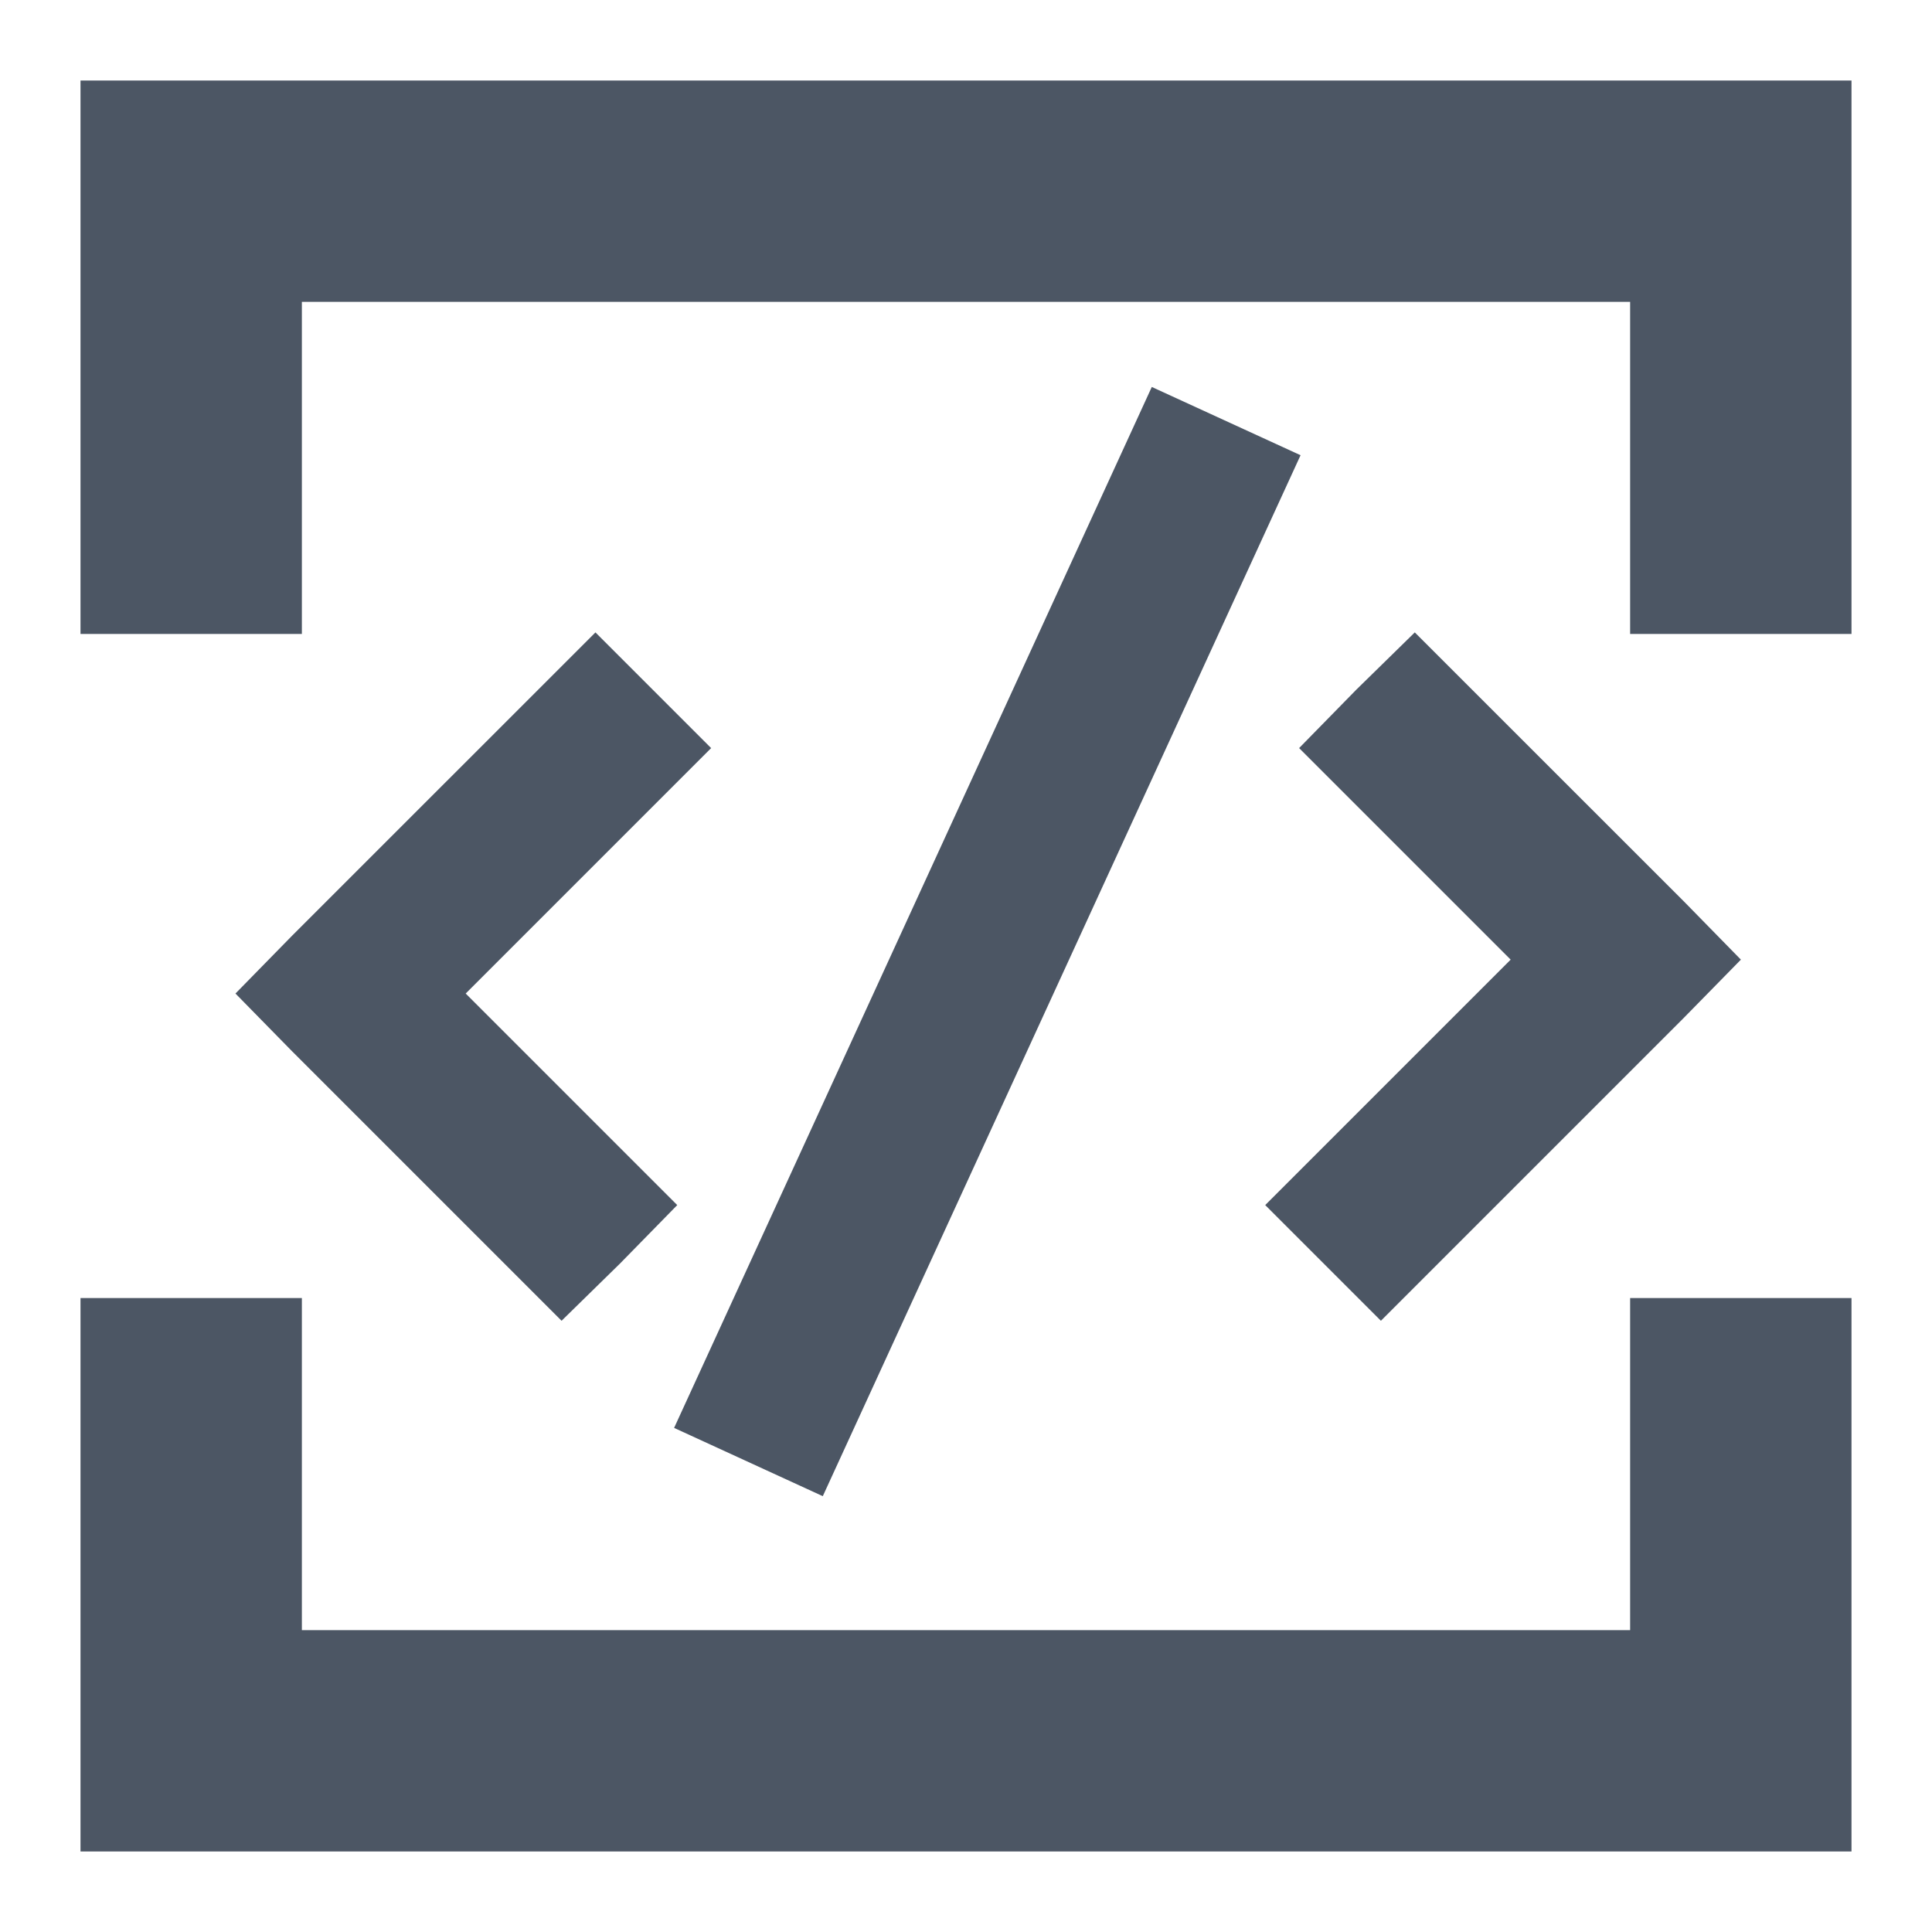
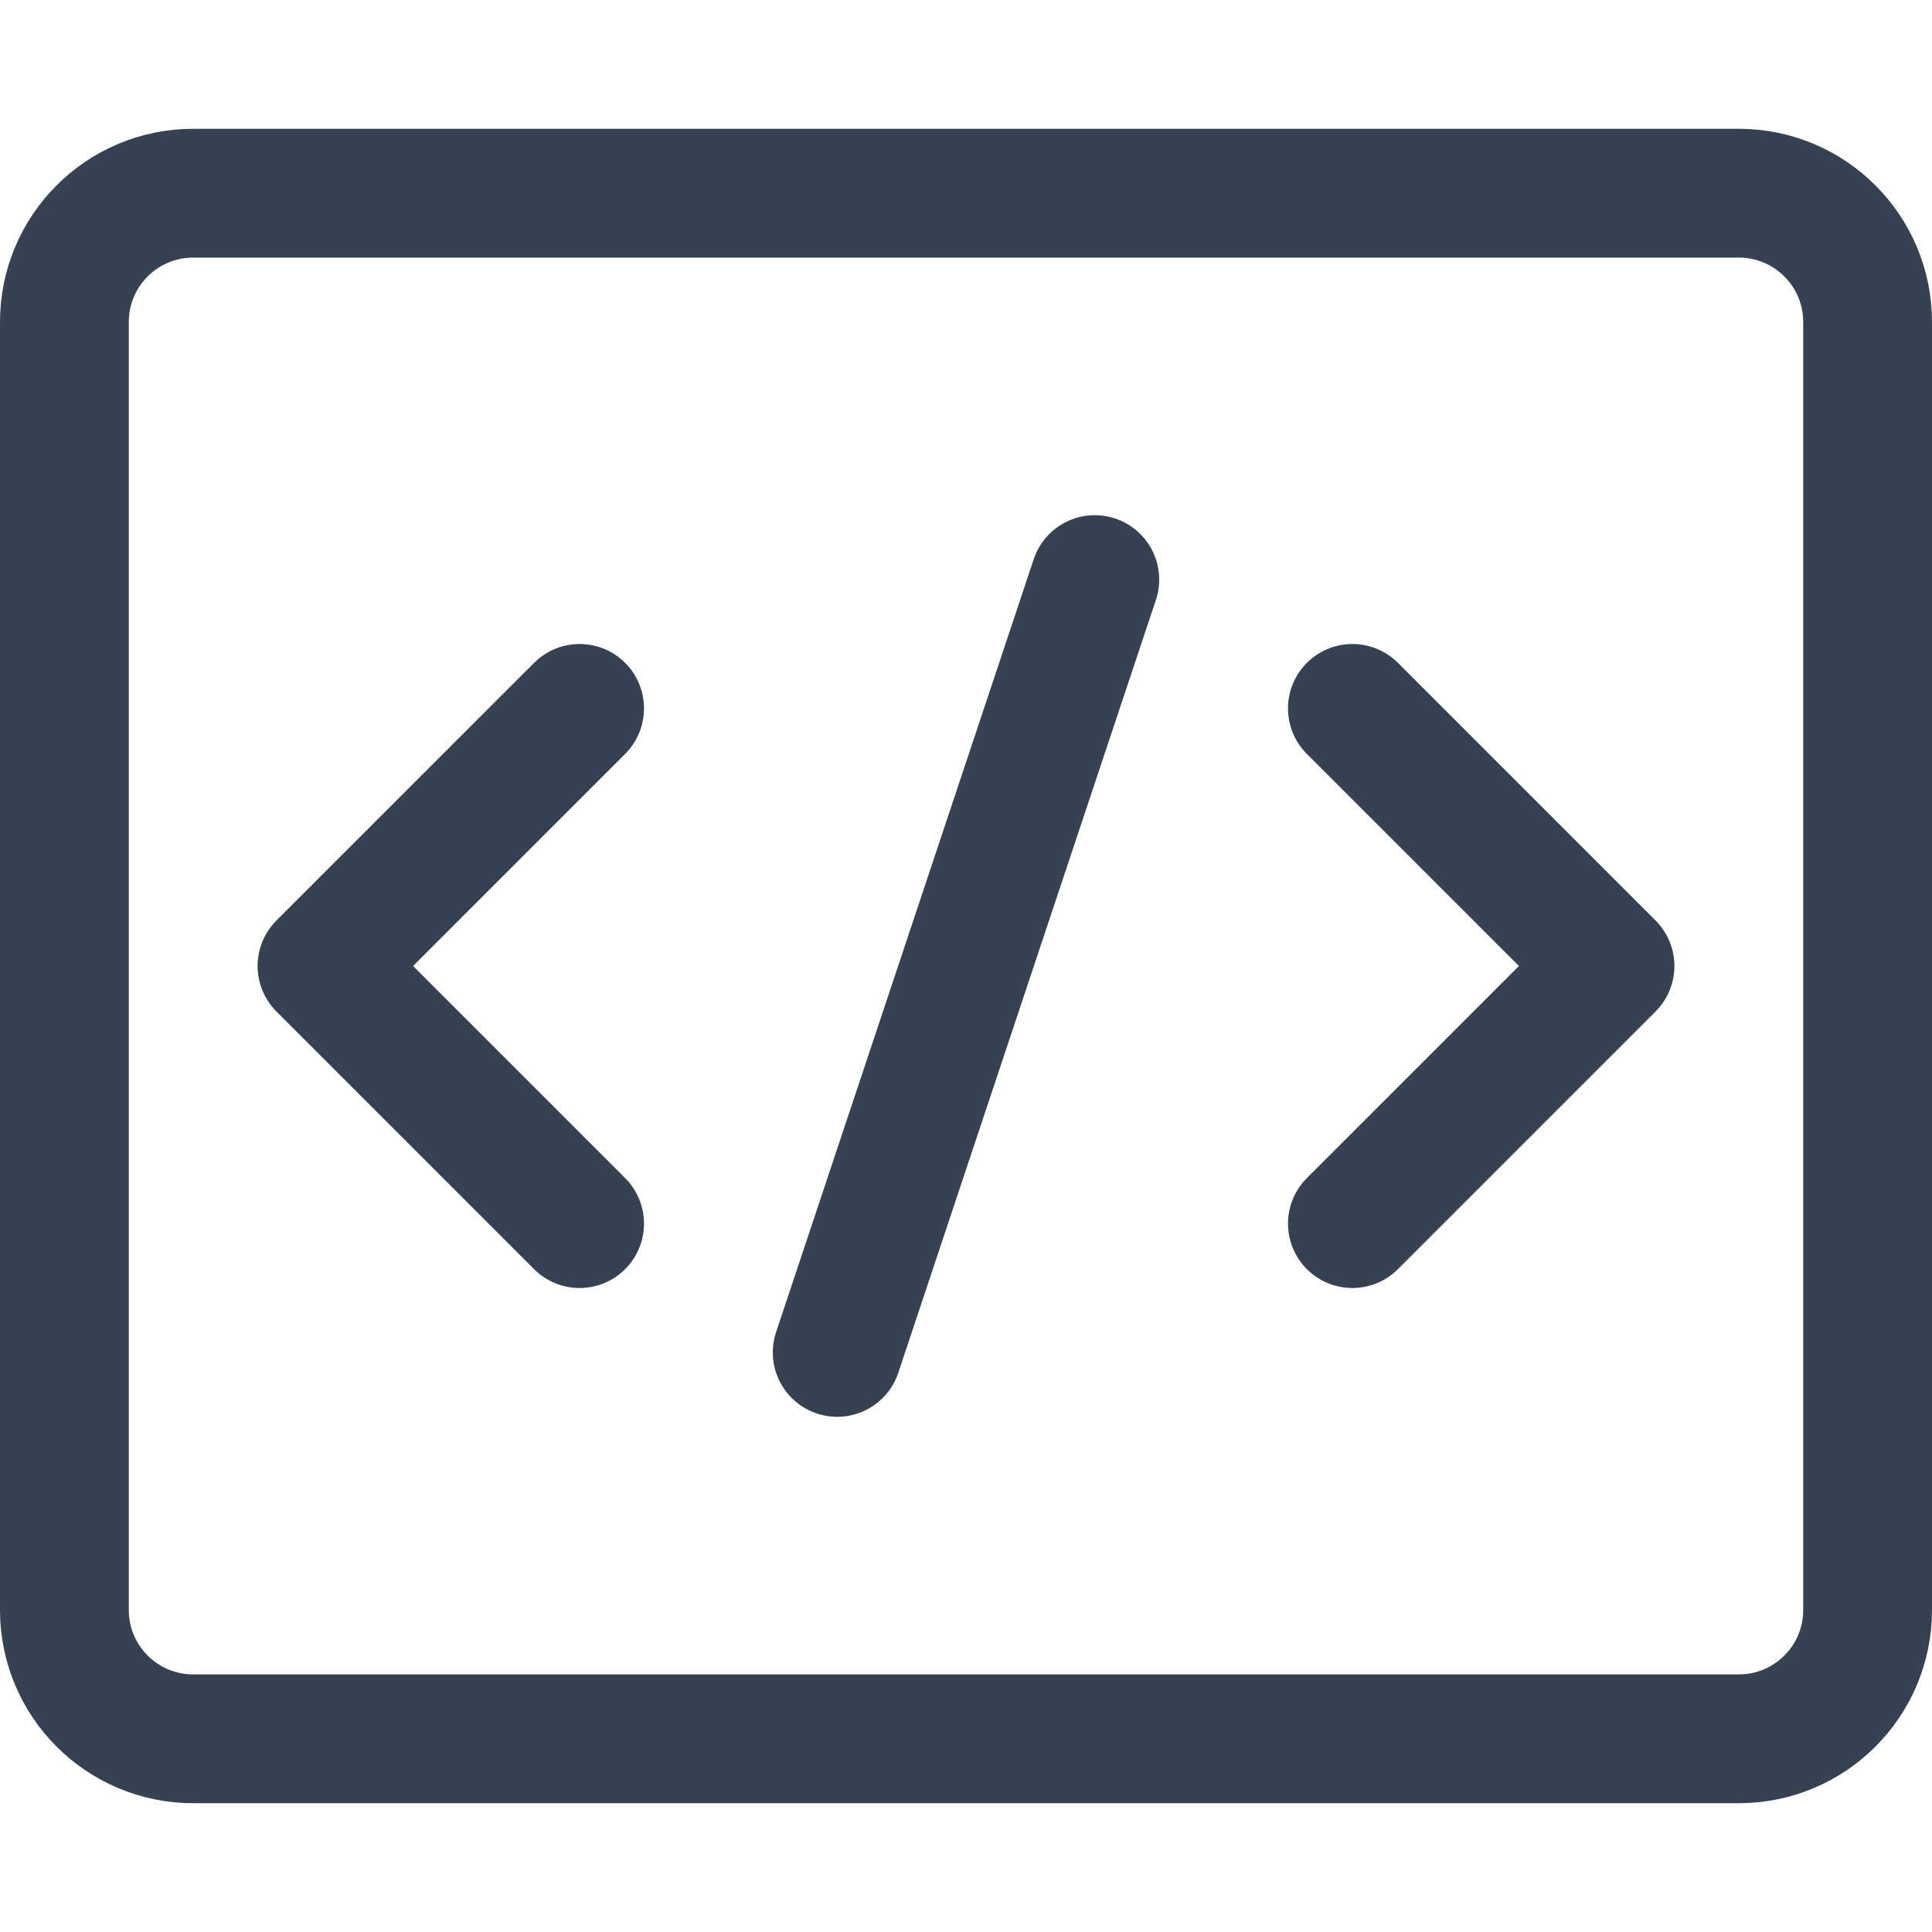
- <svg xmlns="http://www.w3.org/2000/svg" width="24" height="24" viewBox="0 0 24 24" fill="none">
-   <path fill-rule="evenodd" clip-rule="evenodd" d="M23 1V7.875H20.25V3.75H3.75V7.875H1V1H23ZM1 23V16.125H3.75V20.25H20.25V16.125H23V23H1ZM16.849 8.567L17.575 7.856L20.922 11.202L21.626 11.921L20.922 12.639L17.154 16.407L16.435 15.688L15.717 14.97L18.766 11.921L16.138 9.293L16.849 8.567ZM6.976 16.407L7.702 15.696L8.413 14.97L5.785 12.342L8.834 9.293L8.115 8.574L7.397 7.856L3.629 11.623L2.925 12.342L3.629 13.06L6.976 16.407ZM16.156 5.655L14.308 4.807L8.374 17.738L10.221 18.586L16.156 5.655Z" fill="#4C5664" />
+ <svg xmlns="http://www.w3.org/2000/svg" width="30" height="30" viewBox="0 0 30 30" fill="none">
+   <path d="M27 3H3C1.895 3 1 3.895 1 5V25C1 26.105 1.895 27 3 27H27C28.105 27 29 26.105 29 25V5C29 3.895 28.105 3 27 3Z" stroke="#364252" stroke-width="2" stroke-linecap="round" stroke-linejoin="round" />
+   <path d="M21 11L25 15L21 19" stroke="#364252" stroke-width="2" stroke-linecap="round" stroke-linejoin="round" />
+   <path d="M9 11L5 15L9 19" stroke="#364252" stroke-width="2" stroke-linecap="round" stroke-linejoin="round" />
+   <path d="M13 21L17 9" stroke="#364252" stroke-width="2" stroke-linecap="round" stroke-linejoin="round" />
</svg>
